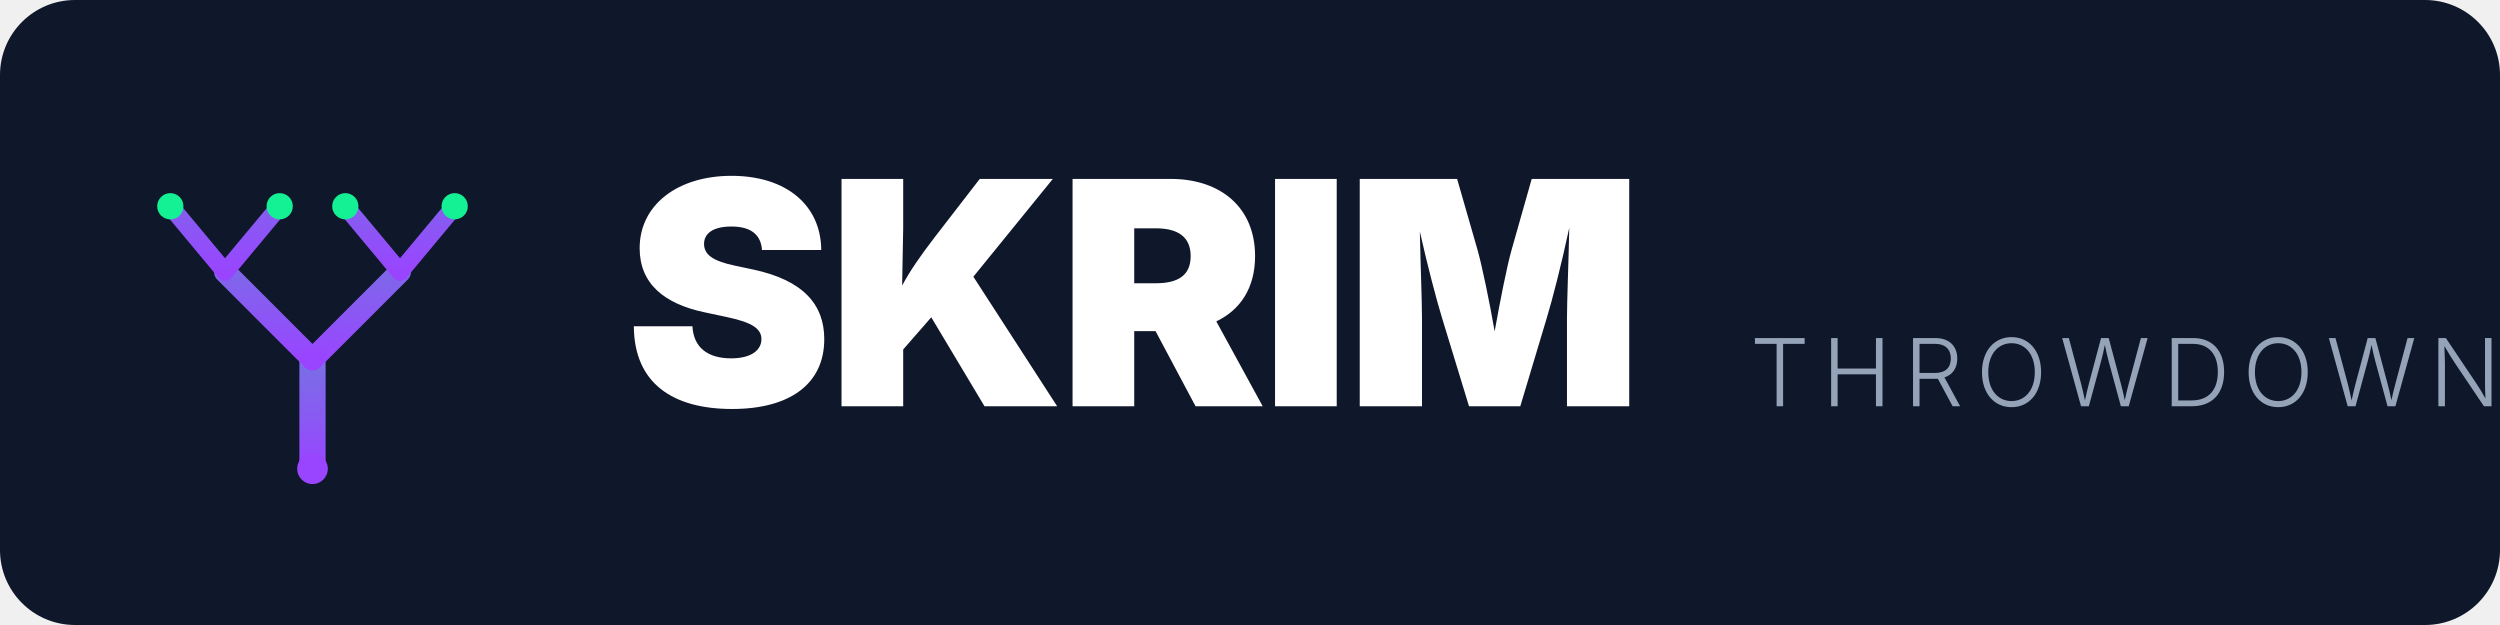
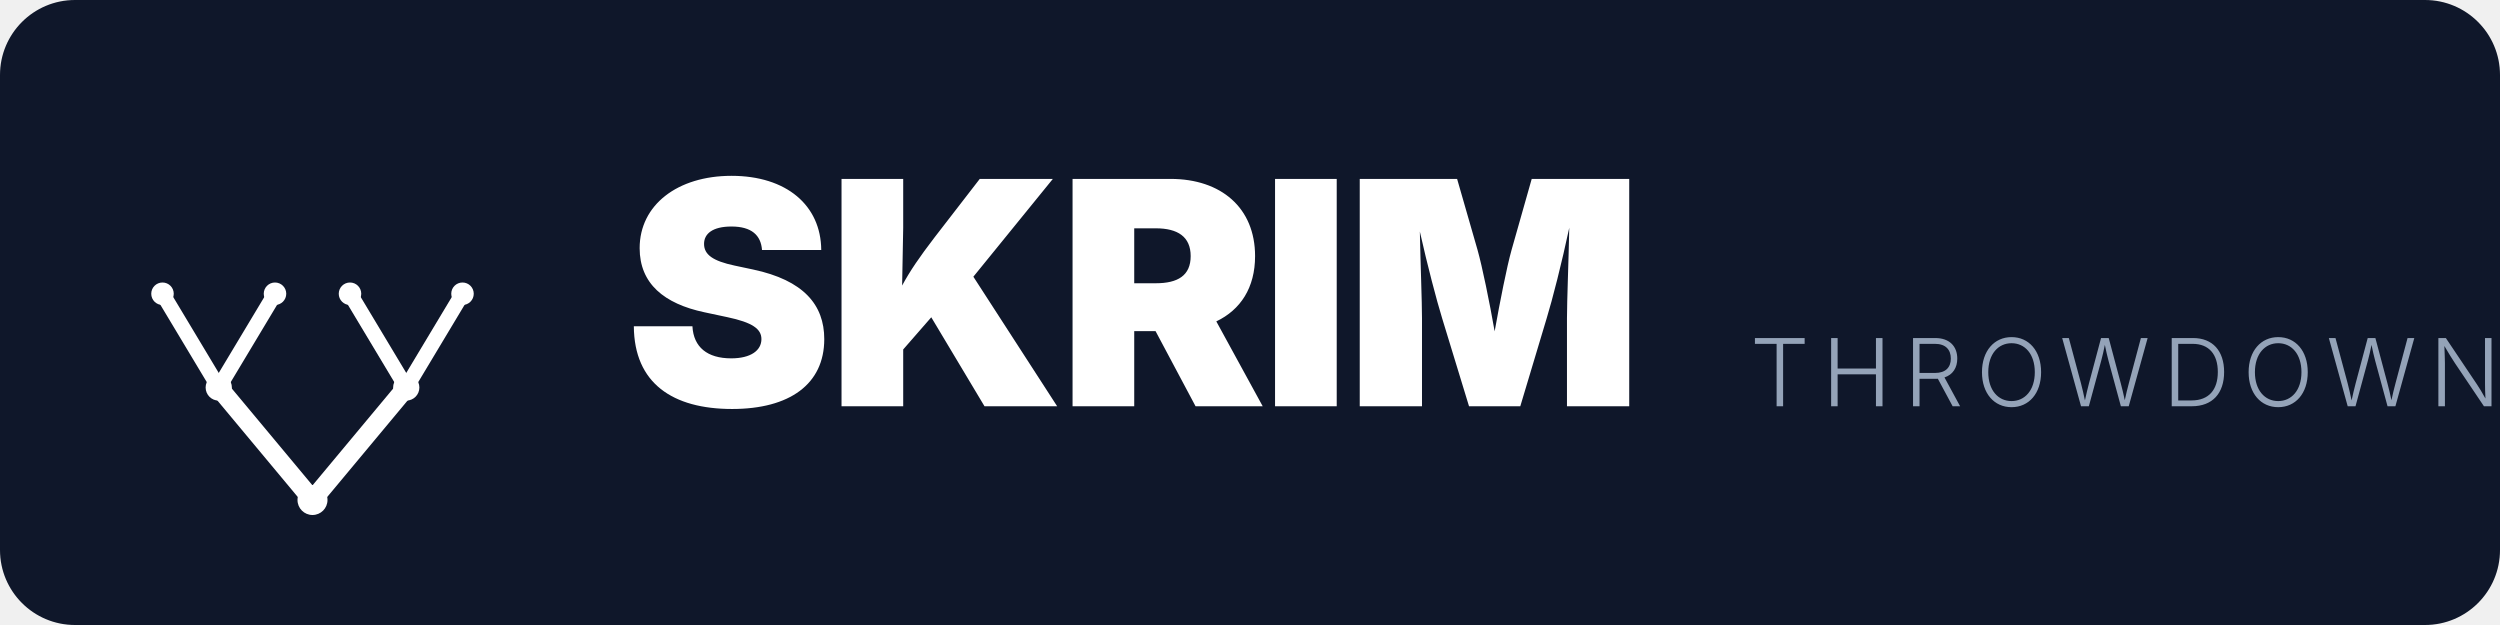
<svg xmlns="http://www.w3.org/2000/svg" width="800" height="200" viewBox="0 0 800 200" fill="none">
-   <rect width="800" height="200" rx="24" fill="#0F172A" />
-   <g transform="translate(100, 150) scale(0.35)">
-     <path d="M 0,0 L 0,-100" stroke="url(#treeGradientBanner)" stroke-width="24" stroke-linecap="round" />
-     <g transform="translate(0, -100)">
-       <path d="M 0,0 L -80,-80" stroke="url(#treeGradientBanner)" stroke-width="20" stroke-linecap="round" />
-       <path d="M 0,0 L 80,-80" stroke="url(#treeGradientBanner)" stroke-width="20" stroke-linecap="round" />
-       <g transform="translate(-80, -80)">
-         <path d="M 0,0 L -50,-60" stroke="url(#treeGradientBanner)" stroke-width="16" stroke-linecap="round" />
-         <path d="M 0,0 L 50,-60" stroke="url(#treeGradientBanner)" stroke-width="16" stroke-linecap="round" />
-         <circle cx="-50" cy="-60" r="12" fill="#14F195" />
-         <circle cx="50" cy="-60" r="12" fill="#14F195" />
-       </g>
-       <g transform="translate(80, -80)">
-         <path d="M 0,0 L -50,-60" stroke="url(#treeGradientBanner)" stroke-width="16" stroke-linecap="round" />
-         <path d="M 0,0 L 50,-60" stroke="url(#treeGradientBanner)" stroke-width="16" stroke-linecap="round" />
-         <circle cx="-50" cy="-60" r="12" fill="#14F195" />
-         <circle cx="50" cy="-60" r="12" fill="#14F195" />
-       </g>
-       <circle cx="0" cy="0" r="10" fill="#9945FF" />
+   <style>
+     .tree-part { stroke: #FFFFFF; }
+     .node { fill: #FFFFFF; }
+     .brand-text { fill: #FFFFFF; }
+     .sub-text { fill: #94A3B8; }
+     
+     @media (prefers-color-scheme: light) {
+       .tree-part { stroke: #0F172A; }
+       .node { fill: #0F172A; }
+       .brand-text { fill: #0F172A; }
+       .sub-text { fill: #475569; }
+       .bg { fill: #F8FAFC; }
+     }
+   </style>
+   <rect width="800" height="200" rx="24" fill="#0F172A" class="bg" />
+   <g transform="translate(100, 160) scale(0.3)">
+     <circle cx="0" cy="0" r="16" class="node" />
+     <path d="M 0,0 L -100,-120" class="tree-part" stroke-width="20" stroke-linecap="round" />
+     <path d="M 0,0 L 100,-120" class="tree-part" stroke-width="20" stroke-linecap="round" />
+     <g transform="translate(-100, -120)">
+       <circle cx="0" cy="0" r="14" class="node" />
+       <path d="M 0,0 L -60,-100" class="tree-part" stroke-width="16" stroke-linecap="round" />
+       <path d="M 0,0 L 60,-100" class="tree-part" stroke-width="16" stroke-linecap="round" />
+       <circle cx="-60" cy="-100" r="12" class="node" />
+       <circle cx="60" cy="-100" r="12" class="node" />
    </g>
-     <circle cx="0" cy="0" r="14" fill="#9945FF" />
+     <g transform="translate(100, -120)">
+       <circle cx="0" cy="0" r="14" class="node" />
+       <path d="M 0,0 L -60,-100" class="tree-part" stroke-width="16" stroke-linecap="round" />
+       <path d="M 0,0 L 60,-100" class="tree-part" stroke-width="16" stroke-linecap="round" />
+       <circle cx="-60" cy="-100" r="12" class="node" />
+       <circle cx="60" cy="-100" r="12" class="node" />
+     </g>
  </g>
-   <text x="200" y="130" font-family="Inter, system-ui, sans-serif" font-weight="900" font-size="100" fill="#FFFFFF" letter-spacing="-2">SKRIM</text>
-   <text x="560" y="130" font-family="Inter, system-ui, sans-serif" font-weight="300" font-size="30" fill="#94A3B8" letter-spacing="4">THROWDOWN</text>
-   <defs>
-     <linearGradient id="treeGradientBanner" x1="0" y1="0" x2="0" y2="-400" gradientUnits="userSpaceOnUse">
-       <stop stop-color="#9945FF" />
-       <stop offset="1" stop-color="#14F195" />
-     </linearGradient>
-   </defs>
+   <text x="200" y="130" font-family="Inter, system-ui, sans-serif" font-weight="900" font-size="100" class="brand-text" letter-spacing="-2">SKRIM</text>
+   <text x="560" y="130" font-family="Inter, system-ui, sans-serif" font-weight="300" font-size="30" class="sub-text" letter-spacing="4">THROWDOWN</text>
</svg>
